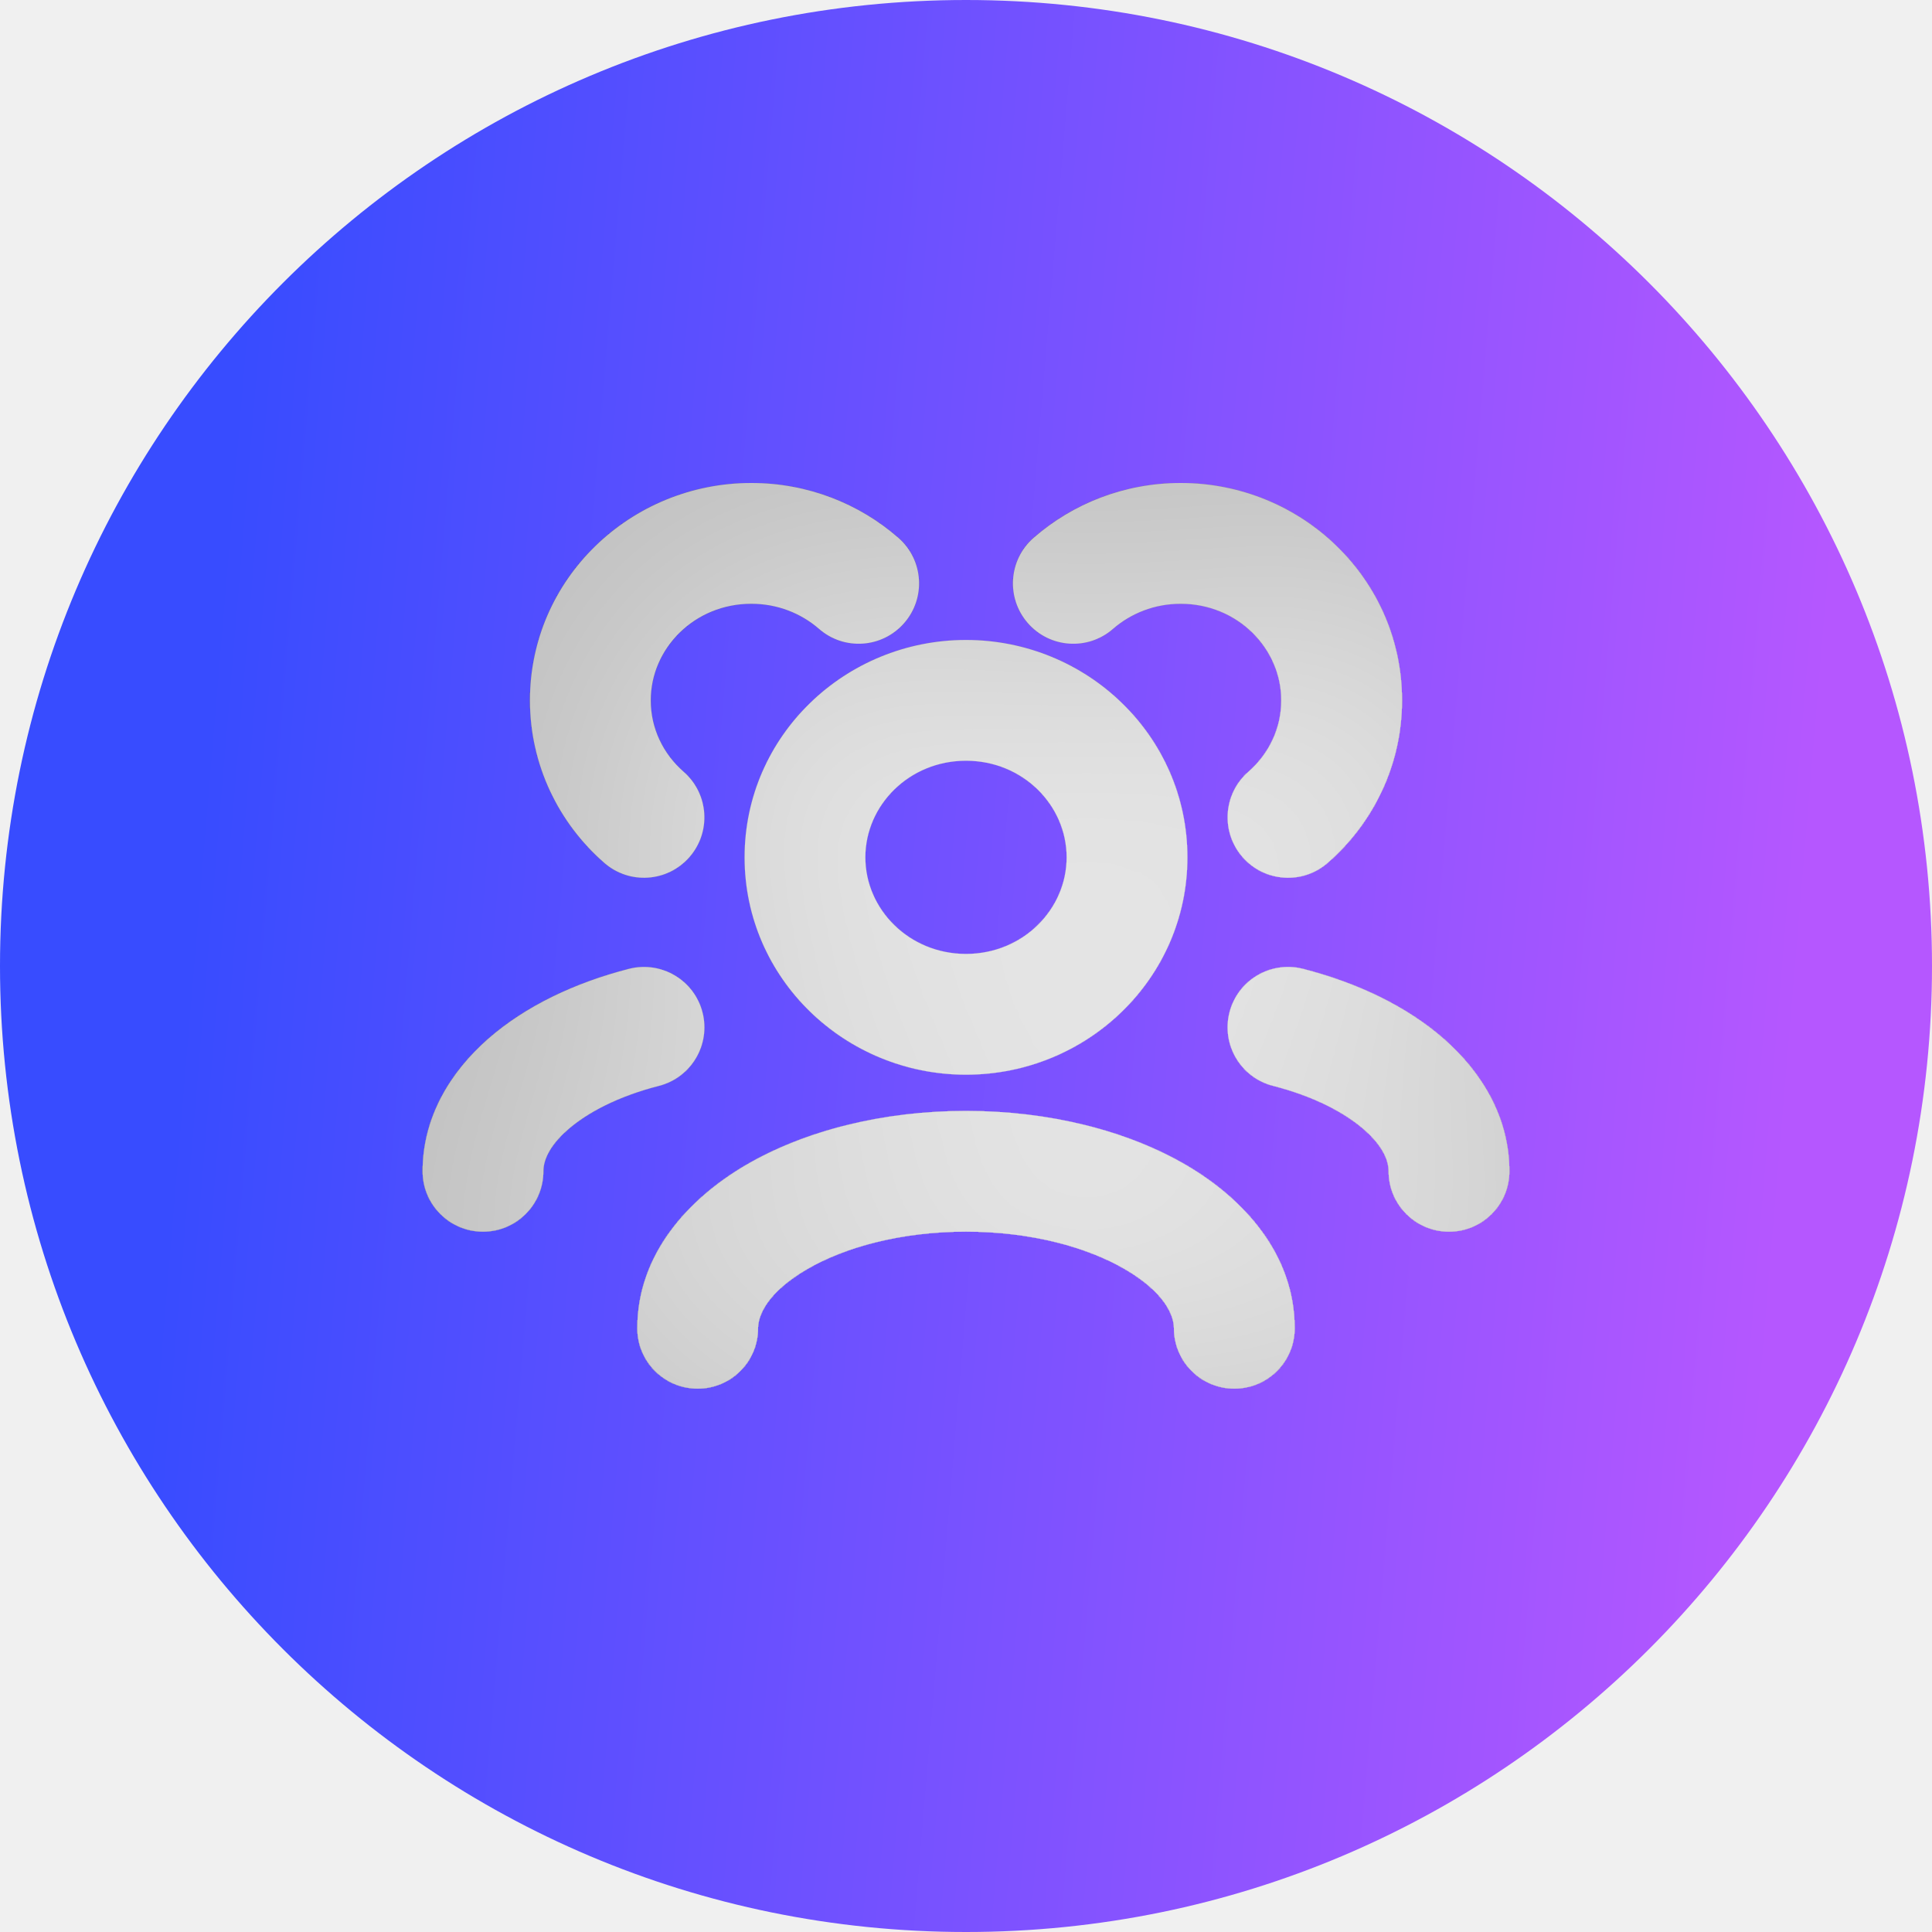
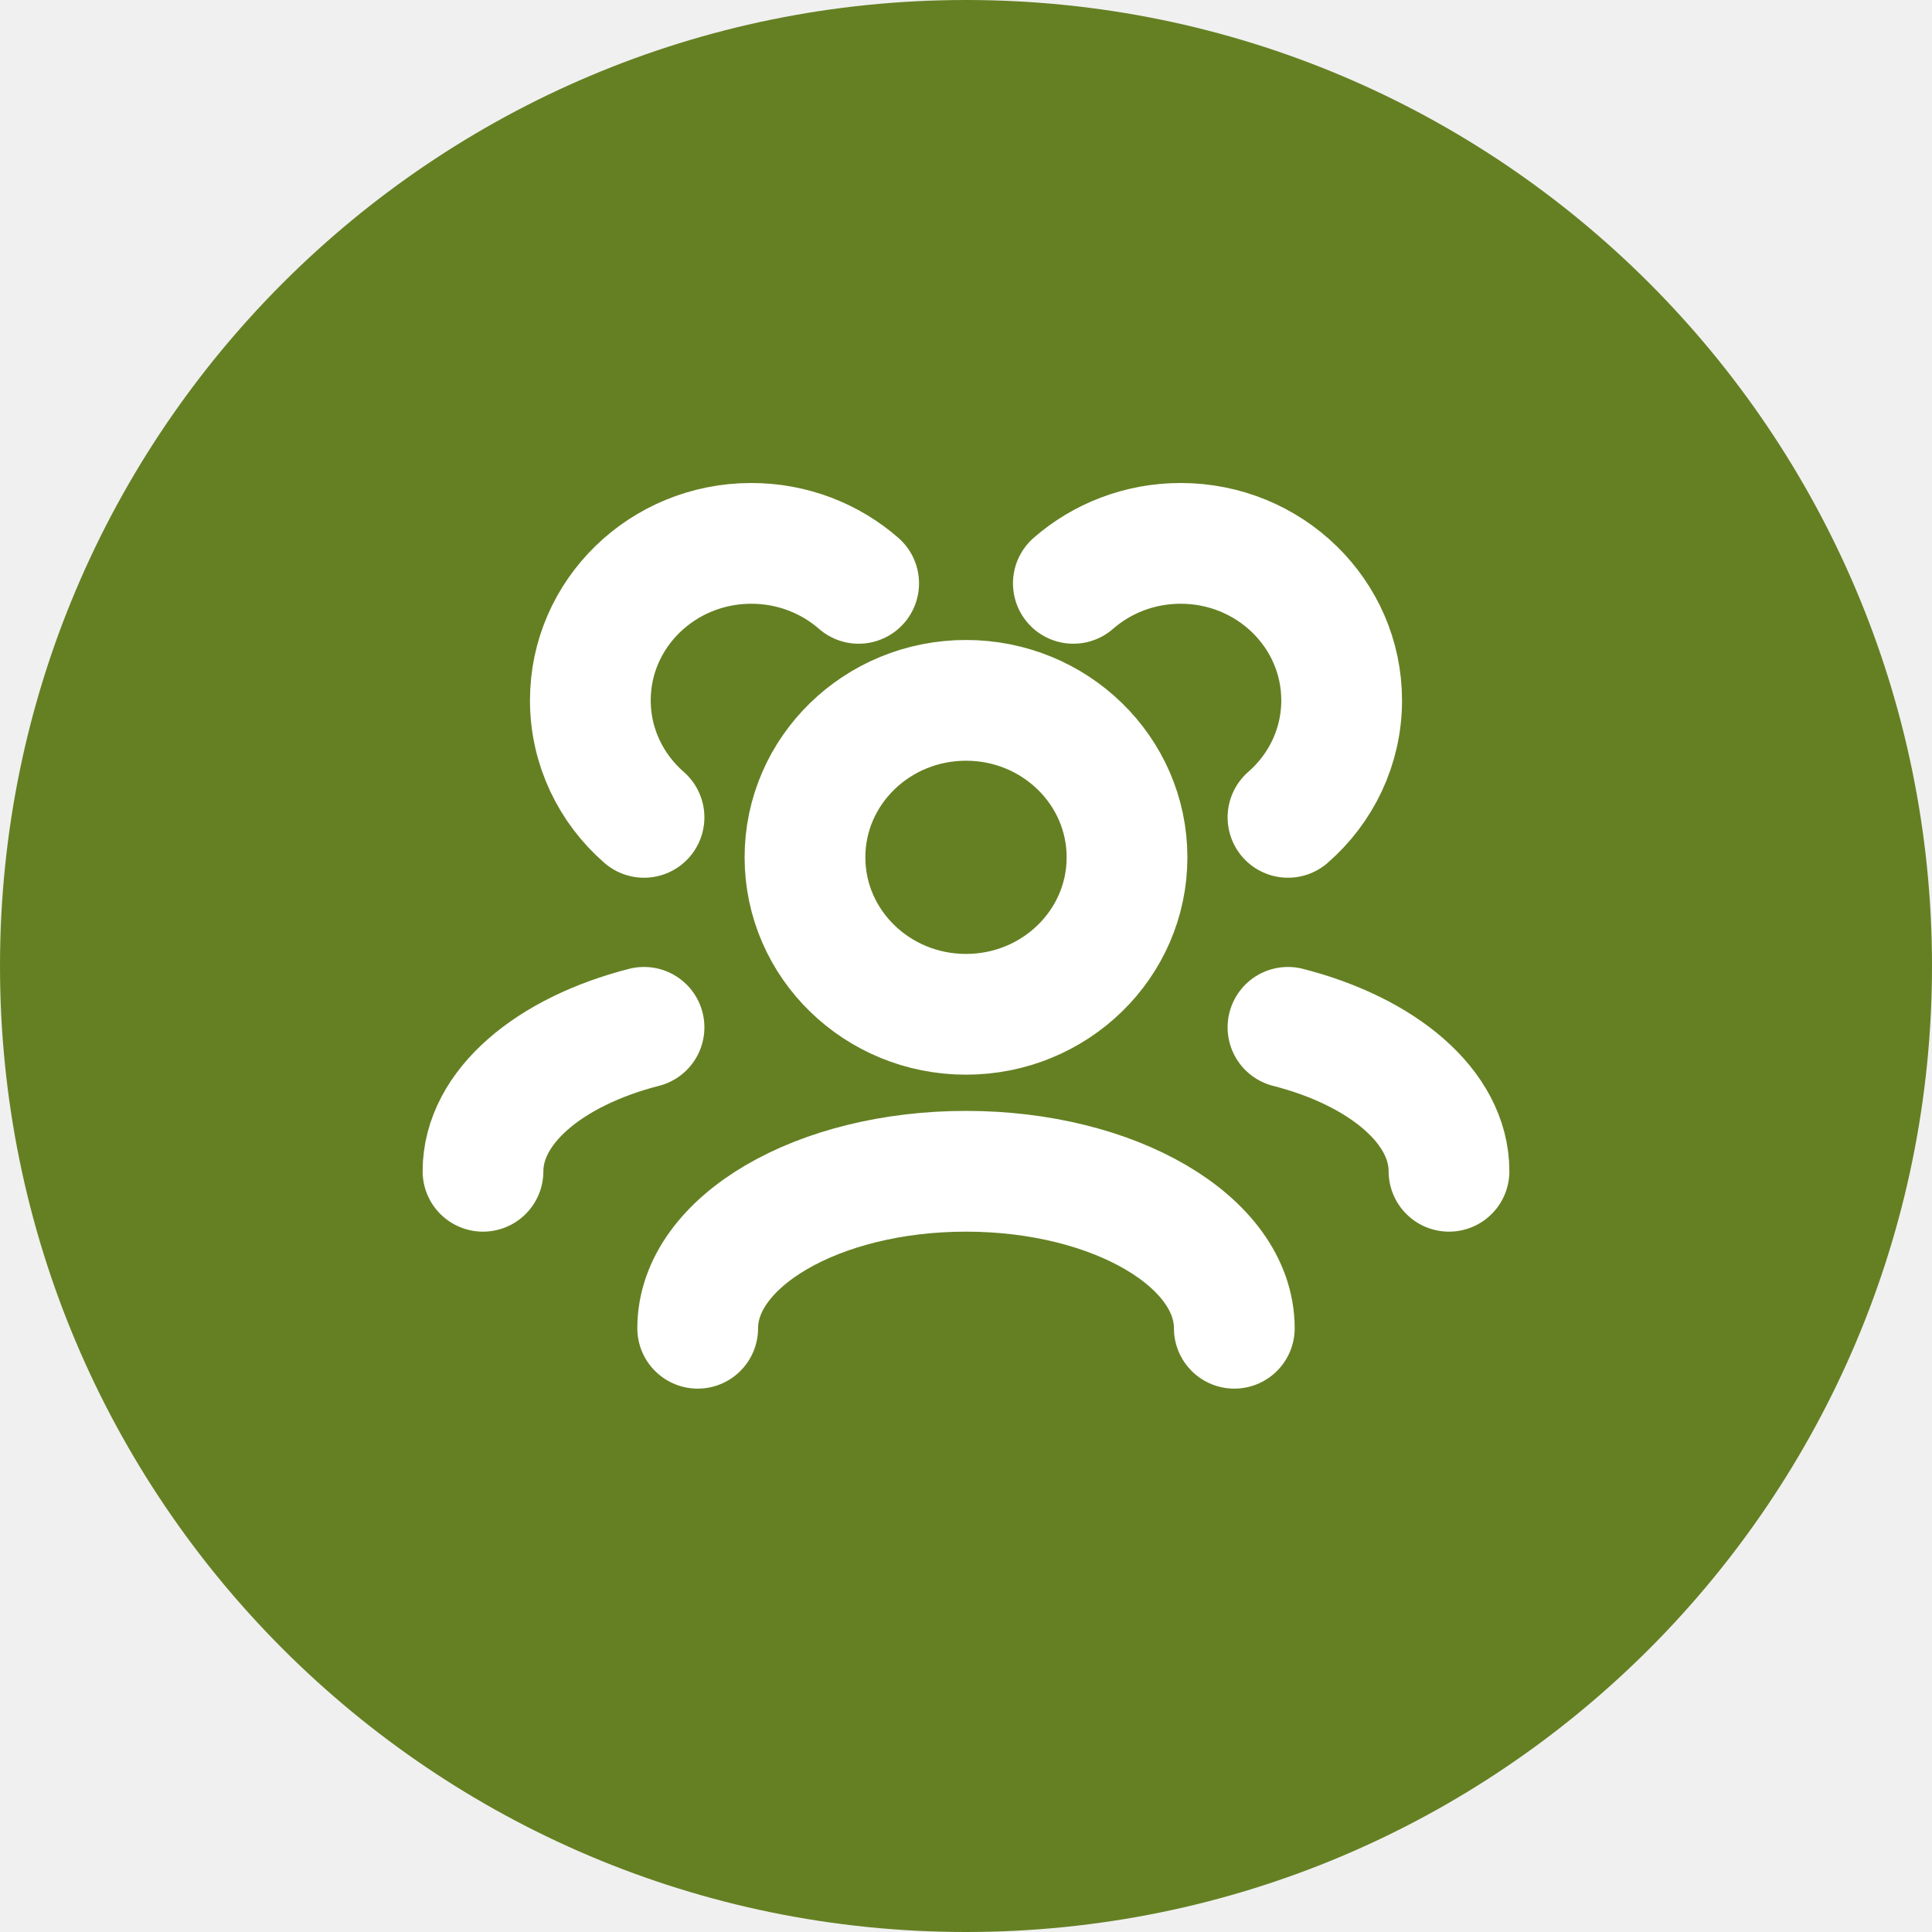
<svg xmlns="http://www.w3.org/2000/svg" width="32" height="32" viewBox="0 0 32 32" fill="none">
-   <path fill-rule="evenodd" clip-rule="evenodd" d="M0 16C0 7.163 7.163 0 16 0C24.837 0 32 7.163 32 16C32 24.837 24.837 32 16 32C7.163 32 0 24.837 0 16Z" fill="url(#paint0_linear_235_111)" />
-   <g filter="url(#filter0_ii_235_111)">
-     <path fill-rule="evenodd" clip-rule="evenodd" d="M8.778 11.6C8.778 9.588 10.443 8 12.444 8C13.376 8 14.231 8.342 14.88 8.909C15.296 9.272 15.339 9.903 14.976 10.319C14.613 10.736 13.981 10.779 13.565 10.415C13.27 10.159 12.879 10 12.444 10C11.5 10 10.778 10.74 10.778 11.6C10.778 12.065 10.983 12.487 11.324 12.784C11.74 13.148 11.783 13.779 11.42 14.195C11.057 14.612 10.425 14.655 10.009 14.291C9.259 13.637 8.778 12.675 8.778 11.6ZM19.556 10C19.121 10 18.73 10.159 18.435 10.415C18.019 10.779 17.387 10.736 17.024 10.319C16.661 9.903 16.704 9.272 17.12 8.909C17.769 8.342 18.625 8 19.556 8C21.557 8 23.222 9.588 23.222 11.6C23.222 12.675 22.741 13.637 21.991 14.291C21.575 14.655 20.943 14.612 20.58 14.195C20.217 13.779 20.26 13.148 20.676 12.784C21.017 12.487 21.222 12.065 21.222 11.6C21.222 10.74 20.5 10 19.556 10ZM16 12.6C15.056 12.6 14.333 13.34 14.333 14.2C14.333 15.06 15.056 15.8 16 15.8C16.945 15.8 17.667 15.06 17.667 14.2C17.667 13.34 16.945 12.6 16 12.6ZM12.333 14.2C12.333 12.188 13.999 10.6 16 10.6C18.001 10.6 19.667 12.188 19.667 14.2C19.667 16.212 18.001 17.8 16 17.8C13.999 17.8 12.333 16.212 12.333 14.2ZM11.636 16.769C11.772 17.304 11.449 17.848 10.914 17.985C10.242 18.157 9.729 18.426 9.404 18.711C9.081 18.994 9 19.235 9 19.4C9 19.952 8.552 20.4 8 20.4C7.448 20.4 7 19.952 7 19.4C7 18.498 7.467 17.749 8.085 17.207C8.702 16.666 9.522 16.277 10.419 16.047C10.954 15.911 11.499 16.233 11.636 16.769ZM20.364 16.769C20.501 16.233 21.046 15.911 21.581 16.047C22.478 16.277 23.298 16.666 23.915 17.207C24.533 17.749 25 18.498 25 19.4C25 19.952 24.552 20.4 24 20.4C23.448 20.4 23 19.952 23 19.4C23 19.235 22.919 18.994 22.596 18.711C22.271 18.426 21.758 18.157 21.086 17.985C20.551 17.848 20.228 17.304 20.364 16.769ZM13.362 21.025C12.712 21.405 12.556 21.784 12.556 22C12.556 22.552 12.108 23 11.556 23C11.003 23 10.556 22.552 10.556 22C10.556 20.78 11.394 19.859 12.352 19.298C13.335 18.724 14.627 18.4 16 18.4C17.373 18.4 18.665 18.724 19.648 19.298C20.606 19.859 21.444 20.78 21.444 22C21.444 22.552 20.997 23 20.444 23C19.892 23 19.444 22.552 19.444 22C19.444 21.784 19.288 21.405 18.638 21.025C18.012 20.659 17.082 20.4 16 20.4C14.918 20.4 13.988 20.659 13.362 21.025Z" fill="white" />
-   </g>
-   <defs>
-     <filter id="filter0_ii_235_111" x="5" y="6" width="22" height="19" filterUnits="userSpaceOnUse" color-interpolation-filters="sRGB">
-       <feFlood flood-opacity="0" result="BackgroundImageFix" />
-       <feBlend mode="normal" in="SourceGraphic" in2="BackgroundImageFix" result="shape" />
-       <feColorMatrix in="SourceAlpha" type="matrix" values="0 0 0 0 0 0 0 0 0 0 0 0 0 0 0 0 0 0 127 0" result="hardAlpha" />
-       <feOffset dx="-2" dy="-2" />
-       <feGaussianBlur stdDeviation="2.5" />
-       <feComposite in2="hardAlpha" operator="arithmetic" k2="-1" k3="1" />
-       <feColorMatrix type="matrix" values="0 0 0 0 1 0 0 0 0 1 0 0 0 0 1 0 0 0 0.5 0" />
-       <feBlend mode="normal" in2="shape" result="effect1_innerShadow_235_111" />
-       <feColorMatrix in="SourceAlpha" type="matrix" values="0 0 0 0 0 0 0 0 0 0 0 0 0 0 0 0 0 0 127 0" result="hardAlpha" />
-       <feOffset dx="2" dy="2" />
-       <feGaussianBlur stdDeviation="2.5" />
-       <feComposite in2="hardAlpha" operator="arithmetic" k2="-1" k3="1" />
-       <feColorMatrix type="matrix" values="0 0 0 0 0 0 0 0 0 0 0 0 0 0 0 0 0 0 0.25 0" />
-       <feBlend mode="normal" in2="effect1_innerShadow_235_111" result="effect2_innerShadow_235_111" />
-     </filter>
-     <linearGradient id="paint0_linear_235_111" x1="4.118" y1="3.945" x2="30.663" y2="6.17" gradientUnits="userSpaceOnUse">
-       <stop stop-color="#384CFF" />
-       <stop offset="1" stop-color="#B557FF" />
-     </linearGradient>
-   </defs>
+   <path fill-rule="evenodd" clip-rule="evenodd" d="M0 16C0 7.163 7.163 0 16 0C24.837 0 32 7.163 32 16C32 24.837 24.837 32 16 32C7.163 32 0 24.837 0 16Z" fill="#658023" />
+   <path d="M11.556 22C11.556 20.564 13.545 19.4 16 19.4C18.455 19.4 20.444 20.564 20.444 22M21.333 17.016C22.903 17.418 24 18.334 24 19.4M10.667 17.016C9.097 17.418 8 18.334 8 19.4M21.333 13.538C21.879 13.062 22.222 12.37 22.222 11.6C22.222 10.164 21.028 9 19.556 9C18.873 9 18.25 9.25 17.778 9.662M10.667 13.538C10.121 13.062 9.778 12.37 9.778 11.6C9.778 10.164 10.972 9 12.444 9C13.127 9 13.75 9.25 14.222 9.662M18.667 14.2C18.667 15.636 17.473 16.8 16 16.8C14.527 16.8 13.333 15.636 13.333 14.2C13.333 12.764 14.527 11.6 16 11.6C17.473 11.6 18.667 12.764 18.667 14.2Z" stroke="white" stroke-width="2" stroke-linecap="round" stroke-linejoin="round" />
</svg>
